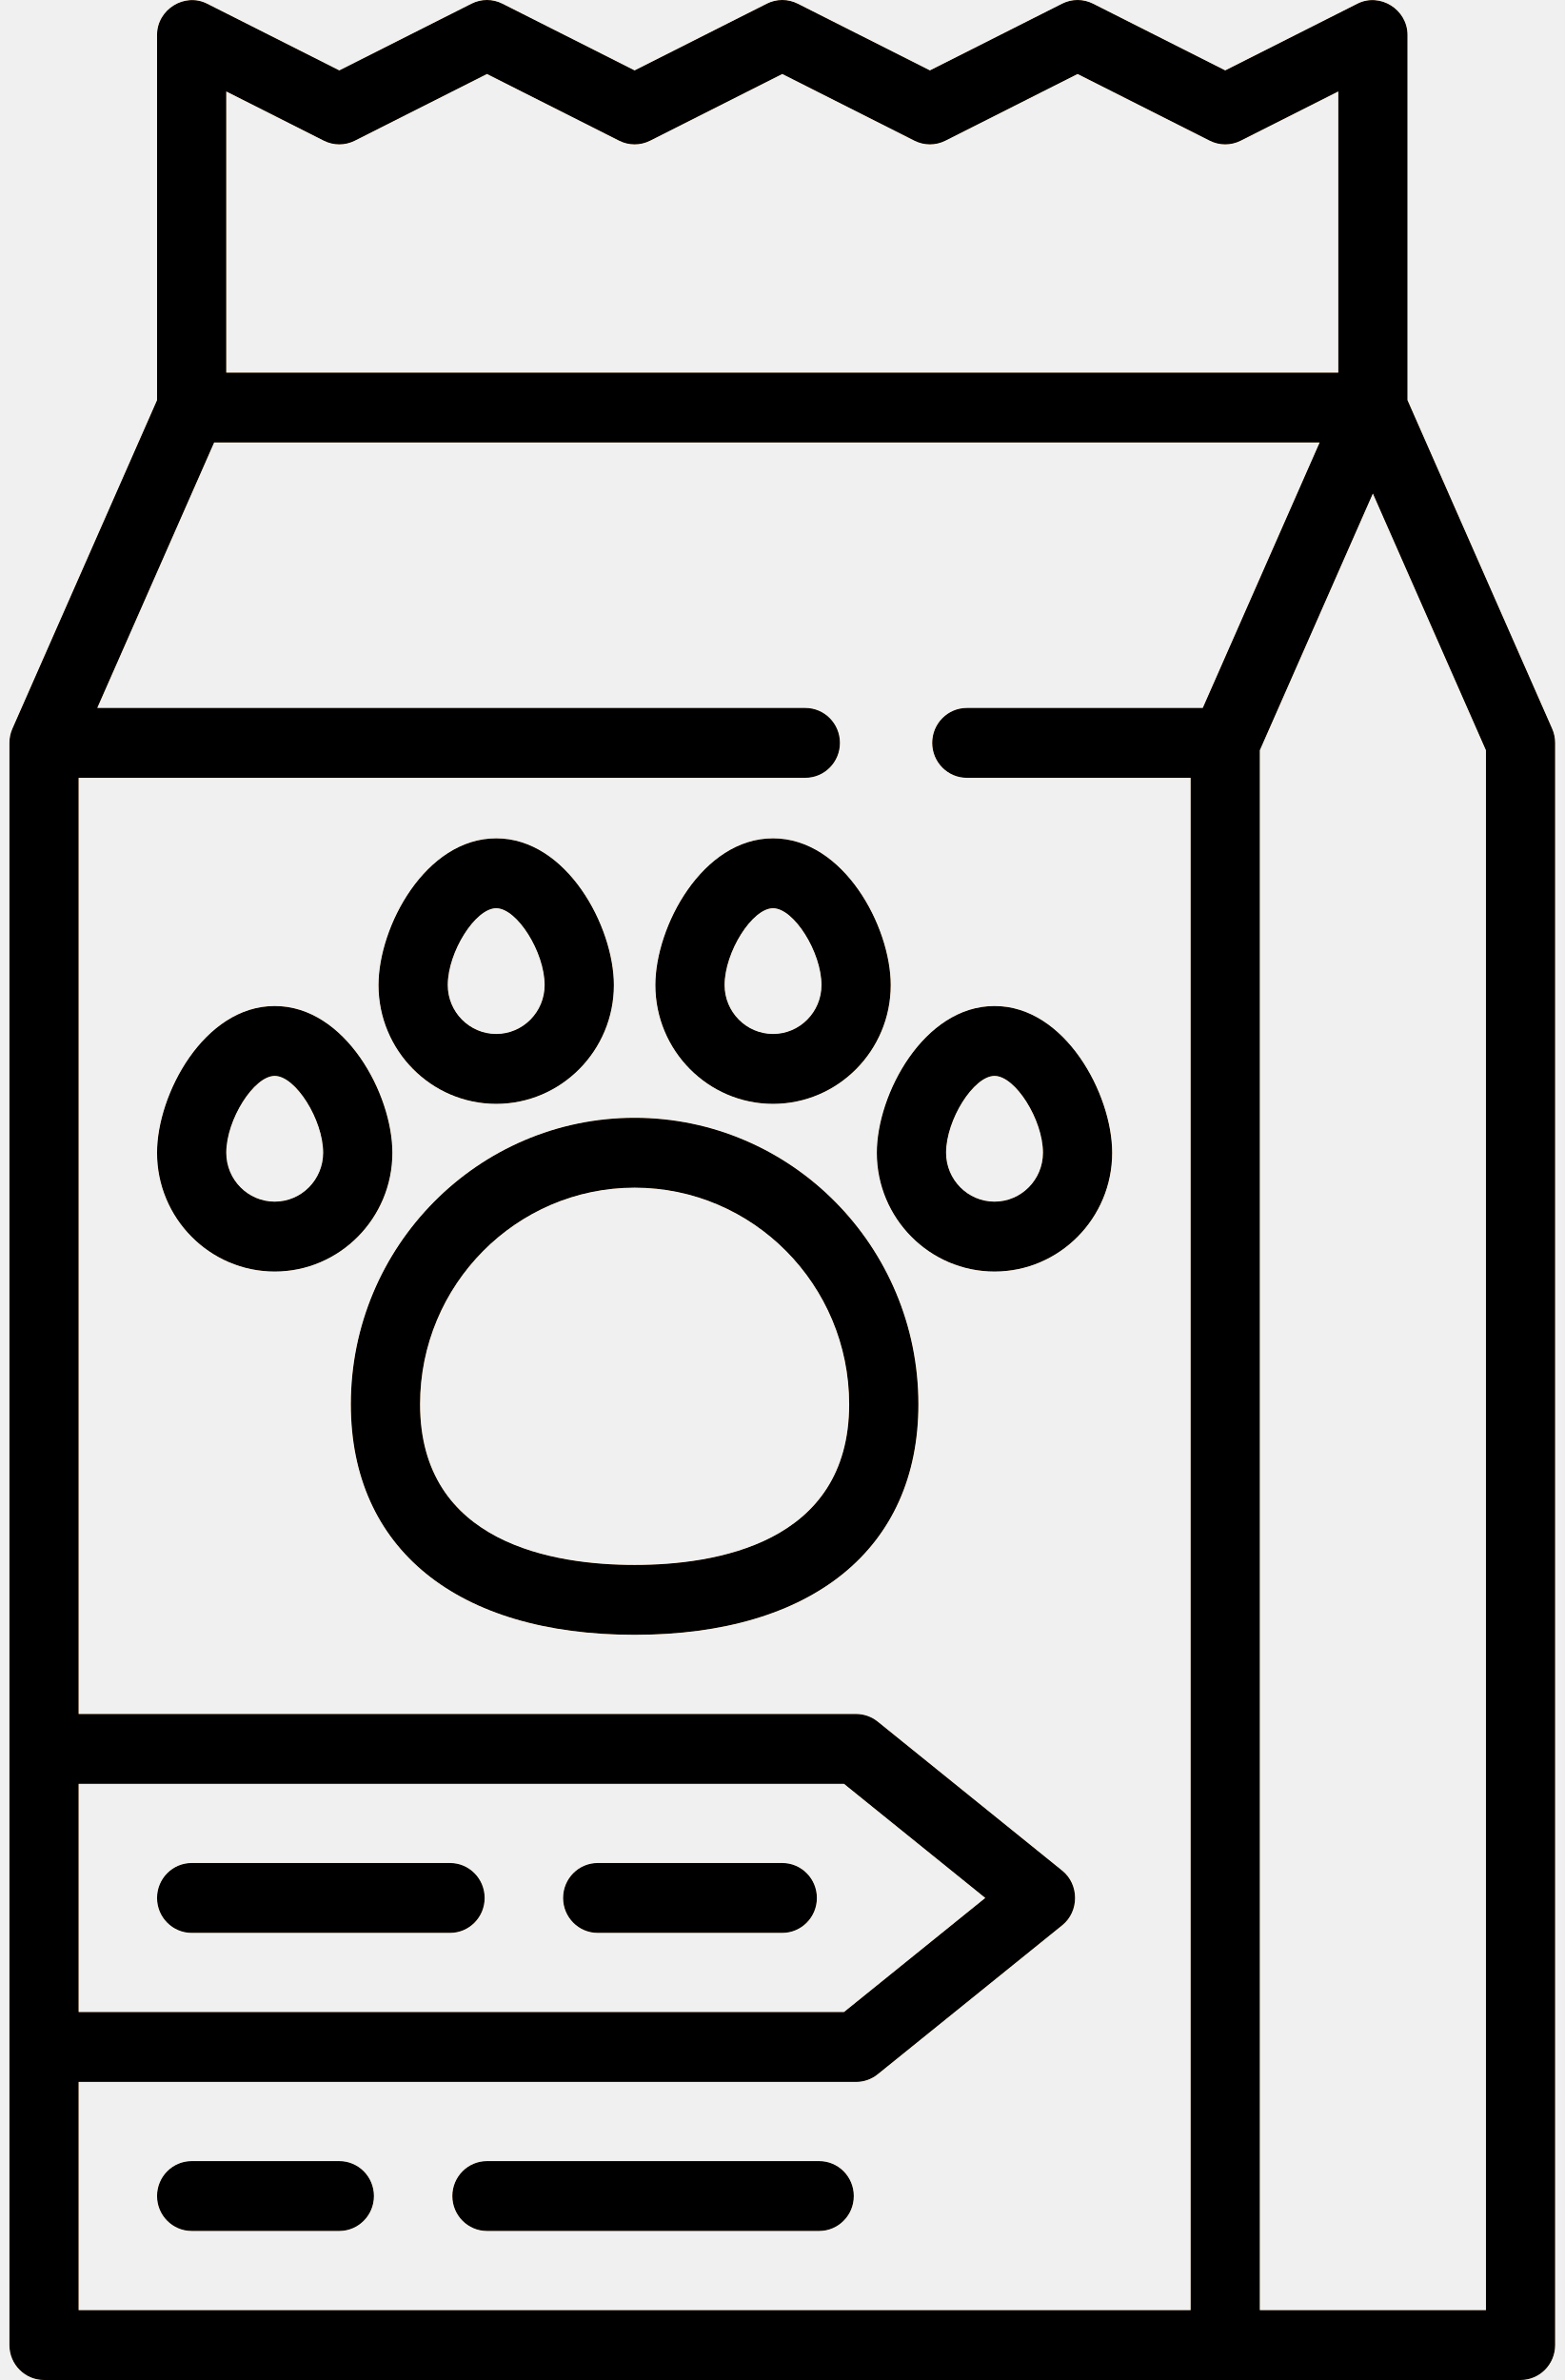
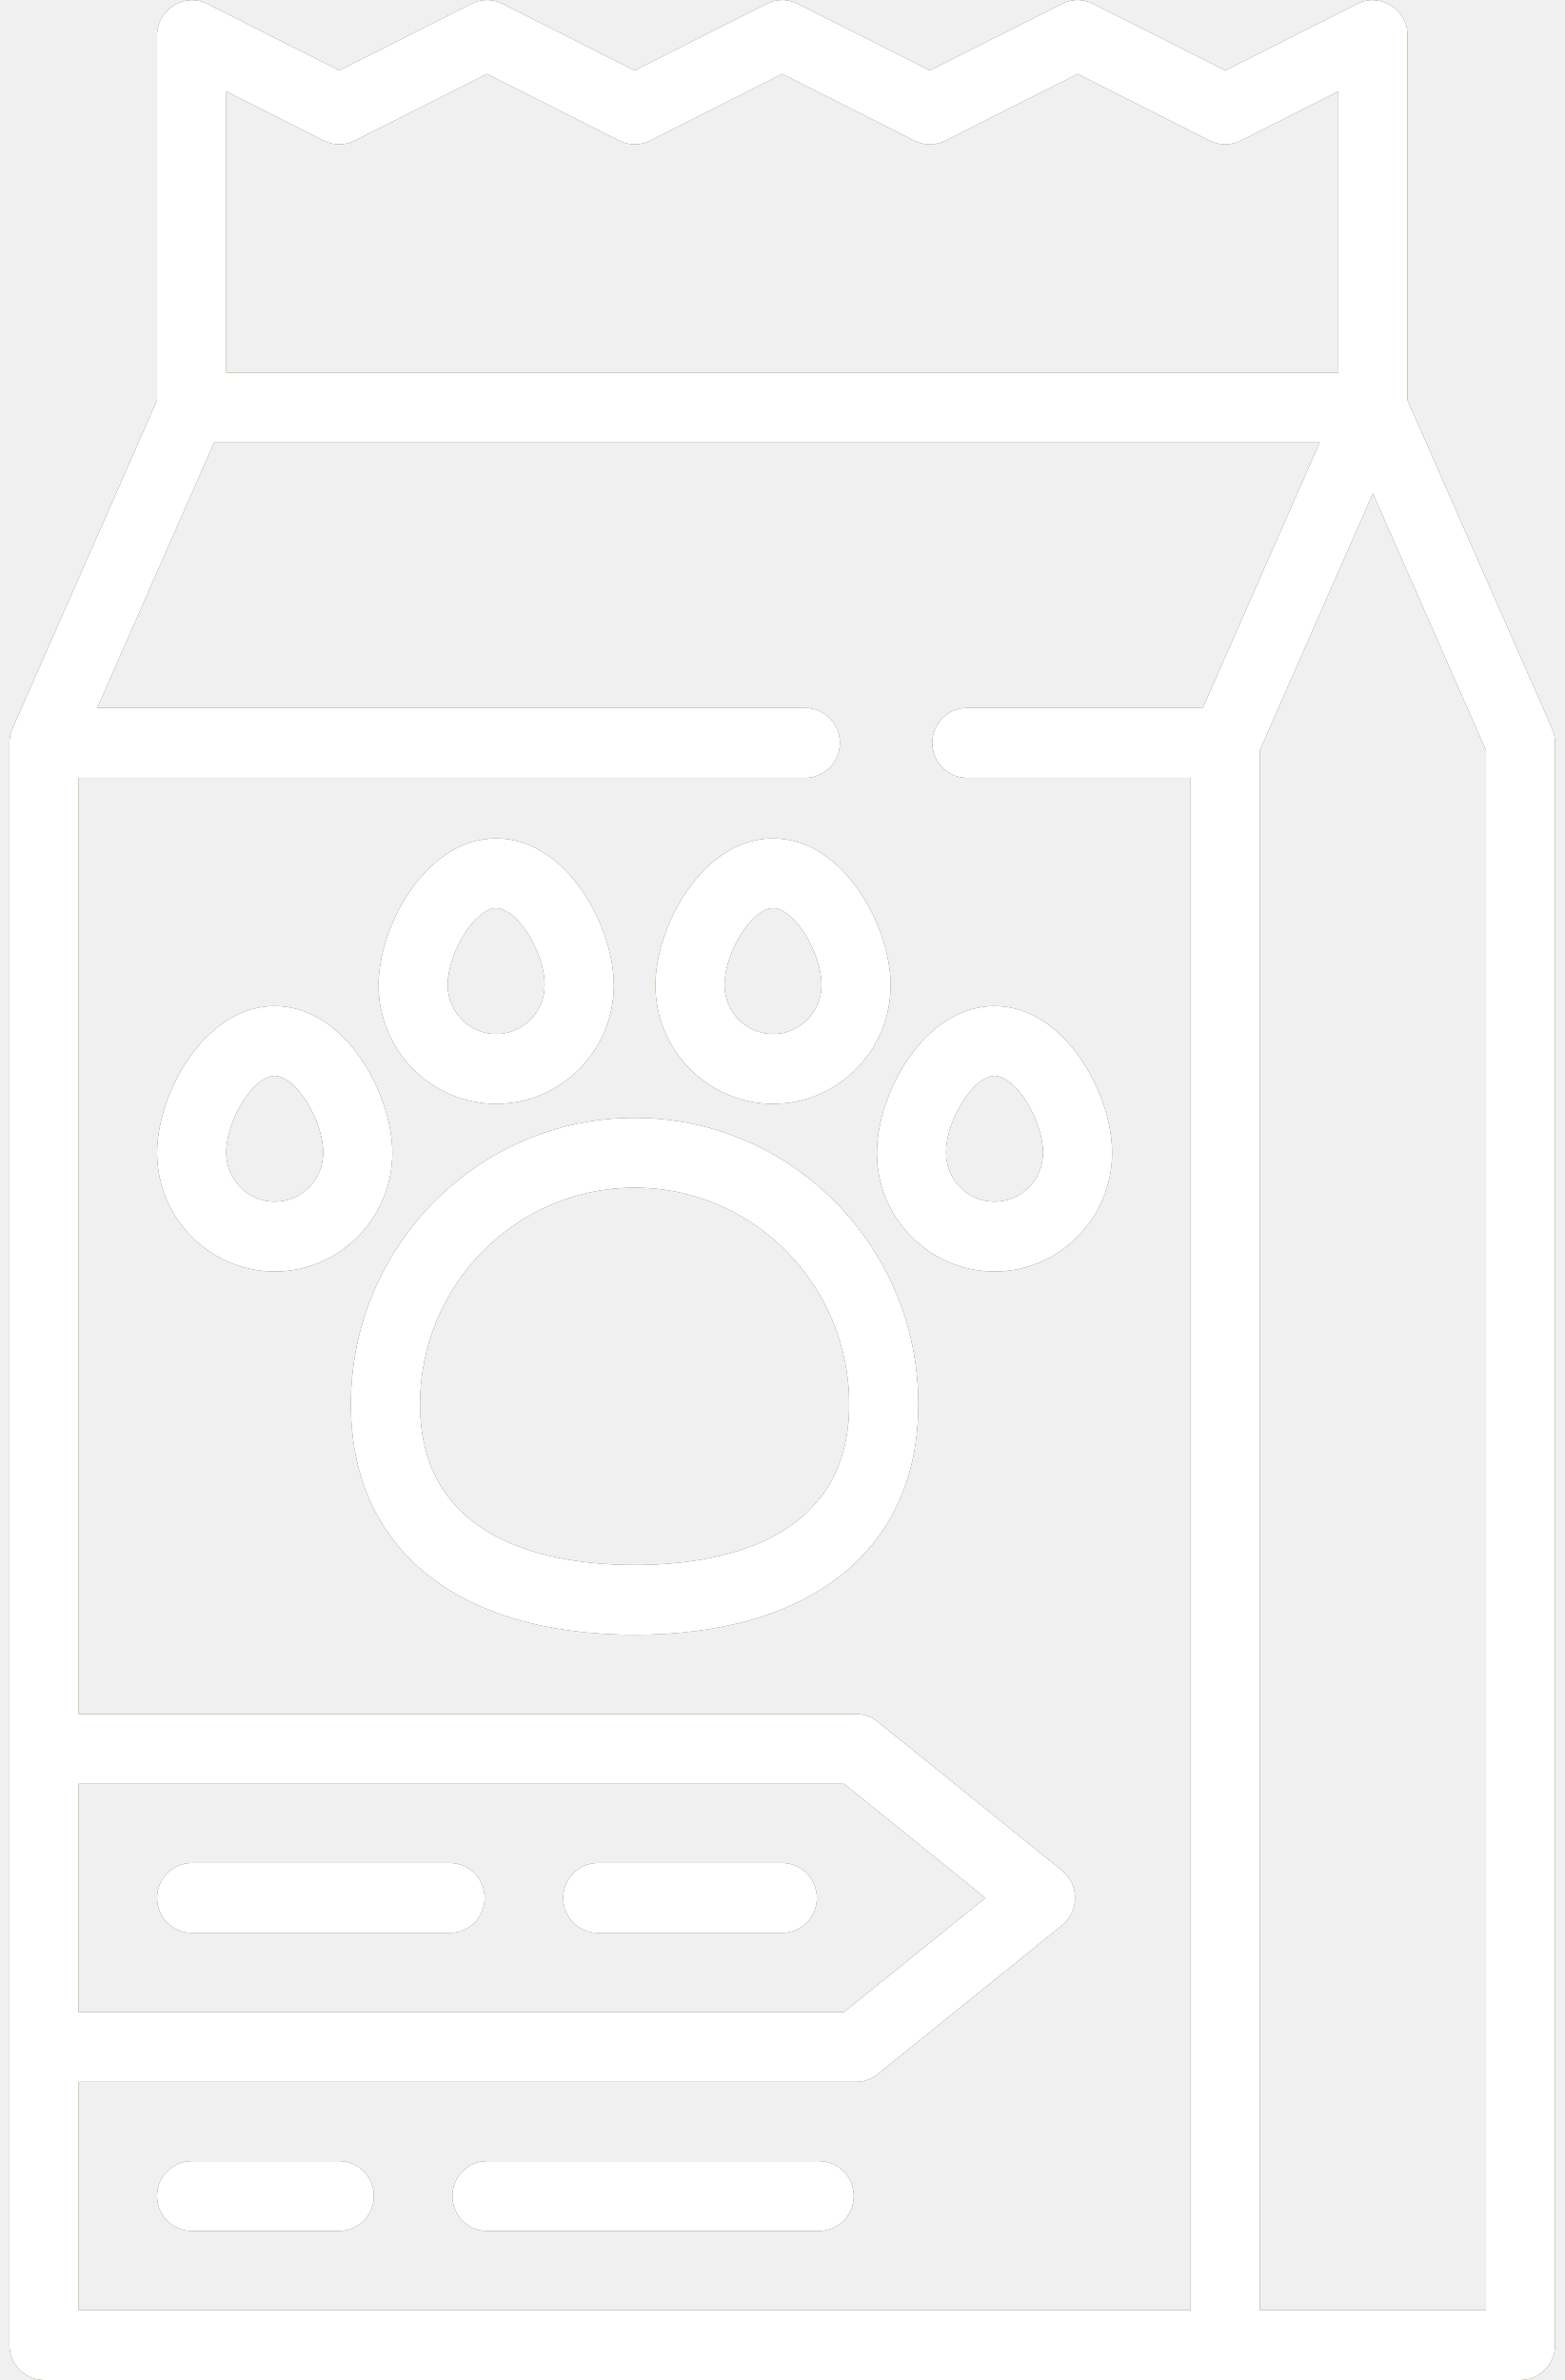
- <svg xmlns="http://www.w3.org/2000/svg" width="71" height="108" viewBox="0 0 71 108">
+ <svg xmlns="http://www.w3.org/2000/svg" width="71" height="108" viewBox="0 0 71 108" fill="#ffffff">
  <mask id="path-1-inside-144" fill="white">
    <path d="M70.438 33.067L63.873 18.157V1.585C63.873 0.429 62.627 -0.351 61.6 0.168L55.602 3.195L49.604 0.168C49.162 -0.056 48.641 -0.056 48.199 0.168L42.201 3.195L36.203 0.168C35.761 -0.056 35.24 -0.056 34.798 0.168L28.799 3.195L22.801 0.168C22.359 -0.056 21.839 -0.056 21.397 0.168L15.398 3.195L9.4 0.168C8.374 -0.351 7.127 0.429 7.127 1.585V18.157L0.562 33.067C0.473 33.269 0.427 33.491 0.427 33.711V106.415C0.427 107.29 1.13 108 1.997 108H69.003C69.871 108 70.573 107.29 70.573 106.415V33.711C70.573 33.489 70.528 33.27 70.438 33.067ZM10.268 4.15L14.696 6.385C15.138 6.608 15.659 6.608 16.101 6.385L22.099 3.358L28.097 6.385C28.539 6.608 29.06 6.608 29.502 6.385L35.5 3.358L41.498 6.385C41.94 6.608 42.461 6.608 42.903 6.385L48.901 3.358L54.899 6.385C55.341 6.608 55.862 6.608 56.304 6.385L60.732 4.15V16.908H10.268V4.15ZM3.568 80.947H38.3L44.712 86.125L38.3 91.303H3.568V80.947ZM43.876 35.296H54.031V104.83H3.568V94.474H38.85C39.207 94.474 39.553 94.351 39.831 94.126L48.207 87.363C48.981 86.738 48.981 85.512 48.207 84.888L39.831 78.124C39.553 77.9 39.207 77.777 38.85 77.777H3.568V35.296H36.547C37.414 35.296 38.117 34.586 38.117 33.711C38.117 32.835 37.414 32.125 36.547 32.125H4.414L9.719 20.078H59.886L54.582 32.125H43.876C43.008 32.125 42.305 32.835 42.305 33.711C42.305 34.586 43.008 35.296 43.876 35.296ZM67.433 104.83H57.172V34.047L62.302 22.396L67.433 34.047V104.83Z" />
    <path d="M28.799 50.724C21.699 50.724 15.922 56.555 15.922 63.722C15.922 70.273 20.736 74.184 28.799 74.184C36.863 74.184 41.677 70.273 41.677 63.722C41.677 56.555 35.9 50.724 28.799 50.724ZM28.799 71.014C25.163 71.014 19.063 70.066 19.063 63.722C19.063 58.303 23.431 53.894 28.799 53.894C34.169 53.894 38.536 58.303 38.536 63.722C38.536 70.067 32.436 71.014 28.799 71.014Z" />
    <path d="M22.518 38.043C19.308 38.043 17.178 42.05 17.178 44.701C17.178 47.673 19.573 50.09 22.518 50.09C25.462 50.09 27.857 47.673 27.857 44.701C27.857 42.05 25.728 38.043 22.518 38.043ZM22.518 46.92C21.305 46.92 20.319 45.924 20.319 44.701C20.319 43.202 21.572 41.213 22.518 41.213C23.463 41.213 24.716 43.201 24.716 44.701C24.716 45.924 23.73 46.92 22.518 46.92Z" />
    <path d="M35.081 38.043C31.871 38.043 29.742 42.05 29.742 44.701C29.742 47.673 32.137 50.09 35.081 50.09C38.026 50.09 40.421 47.673 40.421 44.701C40.421 42.05 38.291 38.043 35.081 38.043ZM35.081 46.92C33.869 46.92 32.882 45.924 32.882 44.701C32.882 43.202 34.136 41.213 35.081 41.213C36.026 41.213 37.28 43.201 37.28 44.701C37.28 45.924 36.294 46.92 35.081 46.92Z" />
    <path d="M45.132 45.652C41.922 45.652 39.792 49.659 39.792 52.309C39.792 55.281 42.188 57.699 45.132 57.699C48.076 57.699 50.471 55.281 50.471 52.309C50.471 49.659 48.342 45.652 45.132 45.652ZM45.132 54.529C43.92 54.529 42.933 53.533 42.933 52.309C42.933 50.81 44.187 48.822 45.132 48.822C46.077 48.822 47.331 50.81 47.331 52.309C47.331 53.533 46.344 54.529 45.132 54.529Z" />
    <path d="M12.467 45.652C9.257 45.652 7.127 49.659 7.127 52.309C7.127 55.281 9.522 57.699 12.467 57.699C15.411 57.699 17.806 55.281 17.806 52.309C17.806 49.659 15.677 45.652 12.467 45.652ZM12.467 54.529C11.254 54.529 10.268 53.533 10.268 52.309C10.268 50.81 11.521 48.822 12.467 48.822C13.412 48.822 14.665 50.81 14.665 52.309C14.665 53.533 13.679 54.529 12.467 54.529Z" />
    <path d="M15.398 98.067H8.698C7.83 98.067 7.127 98.776 7.127 99.652C7.127 100.527 7.83 101.237 8.698 101.237H15.398C16.266 101.237 16.969 100.527 16.969 99.652C16.969 98.776 16.266 98.067 15.398 98.067Z" />
    <path d="M37.175 98.067H22.099C21.232 98.067 20.528 98.776 20.528 99.652C20.528 100.527 21.232 101.237 22.099 101.237H37.175C38.043 101.237 38.746 100.527 38.746 99.652C38.746 98.776 38.043 98.067 37.175 98.067Z" />
    <path d="M20.424 84.54H8.698C7.83 84.54 7.127 85.25 7.127 86.126C7.127 87.001 7.83 87.711 8.698 87.711H20.424C21.291 87.711 21.994 87.001 21.994 86.126C21.994 85.25 21.291 84.54 20.424 84.54Z" />
    <path d="M35.5 84.54H27.124C26.257 84.54 25.554 85.25 25.554 86.126C25.554 87.001 26.257 87.711 27.124 87.711H35.5C36.367 87.711 37.071 87.001 37.071 86.126C37.071 85.25 36.368 84.54 35.5 84.54Z" />
  </mask>
  <path d="M70.438 33.067L63.873 18.157V1.585C63.873 0.429 62.627 -0.351 61.6 0.168L55.602 3.195L49.604 0.168C49.162 -0.056 48.641 -0.056 48.199 0.168L42.201 3.195L36.203 0.168C35.761 -0.056 35.24 -0.056 34.798 0.168L28.799 3.195L22.801 0.168C22.359 -0.056 21.839 -0.056 21.397 0.168L15.398 3.195L9.4 0.168C8.374 -0.351 7.127 0.429 7.127 1.585V18.157L0.562 33.067C0.473 33.269 0.427 33.491 0.427 33.711V106.415C0.427 107.29 1.13 108 1.997 108H69.003C69.871 108 70.573 107.29 70.573 106.415V33.711C70.573 33.489 70.528 33.27 70.438 33.067ZM10.268 4.15L14.696 6.385C15.138 6.608 15.659 6.608 16.101 6.385L22.099 3.358L28.097 6.385C28.539 6.608 29.06 6.608 29.502 6.385L35.5 3.358L41.498 6.385C41.94 6.608 42.461 6.608 42.903 6.385L48.901 3.358L54.899 6.385C55.341 6.608 55.862 6.608 56.304 6.385L60.732 4.15V16.908H10.268V4.15ZM3.568 80.947H38.3L44.712 86.125L38.3 91.303H3.568V80.947ZM43.876 35.296H54.031V104.83H3.568V94.474H38.85C39.207 94.474 39.553 94.351 39.831 94.126L48.207 87.363C48.981 86.738 48.981 85.512 48.207 84.888L39.831 78.124C39.553 77.9 39.207 77.777 38.85 77.777H3.568V35.296H36.547C37.414 35.296 38.117 34.586 38.117 33.711C38.117 32.835 37.414 32.125 36.547 32.125H4.414L9.719 20.078H59.886L54.582 32.125H43.876C43.008 32.125 42.305 32.835 42.305 33.711C42.305 34.586 43.008 35.296 43.876 35.296ZM67.433 104.83H57.172V34.047L62.302 22.396L67.433 34.047V104.83Z" fill="#A07B50" />
  <path d="M28.799 50.724C21.699 50.724 15.922 56.555 15.922 63.722C15.922 70.273 20.736 74.184 28.799 74.184C36.863 74.184 41.677 70.273 41.677 63.722C41.677 56.555 35.9 50.724 28.799 50.724ZM28.799 71.014C25.163 71.014 19.063 70.066 19.063 63.722C19.063 58.303 23.431 53.894 28.799 53.894C34.169 53.894 38.536 58.303 38.536 63.722C38.536 70.067 32.436 71.014 28.799 71.014Z" fill="#A07B50" />
  <path d="M22.518 38.043C19.308 38.043 17.178 42.05 17.178 44.701C17.178 47.673 19.573 50.09 22.518 50.09C25.462 50.09 27.857 47.673 27.857 44.701C27.857 42.05 25.728 38.043 22.518 38.043ZM22.518 46.92C21.305 46.92 20.319 45.924 20.319 44.701C20.319 43.202 21.572 41.213 22.518 41.213C23.463 41.213 24.716 43.201 24.716 44.701C24.716 45.924 23.73 46.92 22.518 46.92Z" fill="#A07B50" />
  <path d="M35.081 38.043C31.871 38.043 29.742 42.05 29.742 44.701C29.742 47.673 32.137 50.09 35.081 50.09C38.026 50.09 40.421 47.673 40.421 44.701C40.421 42.05 38.291 38.043 35.081 38.043ZM35.081 46.92C33.869 46.92 32.882 45.924 32.882 44.701C32.882 43.202 34.136 41.213 35.081 41.213C36.026 41.213 37.28 43.201 37.28 44.701C37.28 45.924 36.294 46.92 35.081 46.92Z" fill="#A07B50" />
  <path d="M45.132 45.652C41.922 45.652 39.792 49.659 39.792 52.309C39.792 55.281 42.188 57.699 45.132 57.699C48.076 57.699 50.471 55.281 50.471 52.309C50.471 49.659 48.342 45.652 45.132 45.652ZM45.132 54.529C43.92 54.529 42.933 53.533 42.933 52.309C42.933 50.81 44.187 48.822 45.132 48.822C46.077 48.822 47.331 50.81 47.331 52.309C47.331 53.533 46.344 54.529 45.132 54.529Z" fill="#A07B50" />
  <path d="M12.467 45.652C9.257 45.652 7.127 49.659 7.127 52.309C7.127 55.281 9.522 57.699 12.467 57.699C15.411 57.699 17.806 55.281 17.806 52.309C17.806 49.659 15.677 45.652 12.467 45.652ZM12.467 54.529C11.254 54.529 10.268 53.533 10.268 52.309C10.268 50.81 11.521 48.822 12.467 48.822C13.412 48.822 14.665 50.81 14.665 52.309C14.665 53.533 13.679 54.529 12.467 54.529Z" fill="#A07B50" />
  <path d="M15.398 98.067H8.698C7.83 98.067 7.127 98.776 7.127 99.652C7.127 100.527 7.83 101.237 8.698 101.237H15.398C16.266 101.237 16.969 100.527 16.969 99.652C16.969 98.776 16.266 98.067 15.398 98.067Z" fill="#A07B50" />
  <path d="M37.175 98.067H22.099C21.232 98.067 20.528 98.776 20.528 99.652C20.528 100.527 21.232 101.237 22.099 101.237H37.175C38.043 101.237 38.746 100.527 38.746 99.652C38.746 98.776 38.043 98.067 37.175 98.067Z" fill="#A07B50" />
  <path d="M20.424 84.54H8.698C7.83 84.54 7.127 85.25 7.127 86.126C7.127 87.001 7.83 87.711 8.698 87.711H20.424C21.291 87.711 21.994 87.001 21.994 86.126C21.994 85.25 21.291 84.54 20.424 84.54Z" fill="#A07B50" />
  <path d="M35.5 84.54H27.124C26.257 84.54 25.554 85.25 25.554 86.126C25.554 87.001 26.257 87.711 27.124 87.711H35.5C36.367 87.711 37.071 87.001 37.071 86.126C37.071 85.25 36.368 84.54 35.5 84.54Z" fill="#A07B50" />
  <path d="M70.438 33.067L63.873 18.157V1.585C63.873 0.429 62.627 -0.351 61.6 0.168L55.602 3.195L49.604 0.168C49.162 -0.056 48.641 -0.056 48.199 0.168L42.201 3.195L36.203 0.168C35.761 -0.056 35.24 -0.056 34.798 0.168L28.799 3.195L22.801 0.168C22.359 -0.056 21.839 -0.056 21.397 0.168L15.398 3.195L9.4 0.168C8.374 -0.351 7.127 0.429 7.127 1.585V18.157L0.562 33.067C0.473 33.269 0.427 33.491 0.427 33.711V106.415C0.427 107.29 1.13 108 1.997 108H69.003C69.871 108 70.573 107.29 70.573 106.415V33.711C70.573 33.489 70.528 33.27 70.438 33.067ZM10.268 4.15L14.696 6.385C15.138 6.608 15.659 6.608 16.101 6.385L22.099 3.358L28.097 6.385C28.539 6.608 29.06 6.608 29.502 6.385L35.5 3.358L41.498 6.385C41.94 6.608 42.461 6.608 42.903 6.385L48.901 3.358L54.899 6.385C55.341 6.608 55.862 6.608 56.304 6.385L60.732 4.15V16.908H10.268V4.15ZM3.568 80.947H38.3L44.712 86.125L38.3 91.303H3.568V80.947ZM43.876 35.296H54.031V104.83H3.568V94.474H38.85C39.207 94.474 39.553 94.351 39.831 94.126L48.207 87.363C48.981 86.738 48.981 85.512 48.207 84.888L39.831 78.124C39.553 77.9 39.207 77.777 38.85 77.777H3.568V35.296H36.547C37.414 35.296 38.117 34.586 38.117 33.711C38.117 32.835 37.414 32.125 36.547 32.125H4.414L9.719 20.078H59.886L54.582 32.125H43.876C43.008 32.125 42.305 32.835 42.305 33.711C42.305 34.586 43.008 35.296 43.876 35.296ZM67.433 104.83H57.172V34.047L62.302 22.396L67.433 34.047V104.83Z" stroke-width="2" mask="url(#path-1-inside-144)" />
  <path d="M28.799 50.724C21.699 50.724 15.922 56.555 15.922 63.722C15.922 70.273 20.736 74.184 28.799 74.184C36.863 74.184 41.677 70.273 41.677 63.722C41.677 56.555 35.9 50.724 28.799 50.724ZM28.799 71.014C25.163 71.014 19.063 70.066 19.063 63.722C19.063 58.303 23.431 53.894 28.799 53.894C34.169 53.894 38.536 58.303 38.536 63.722C38.536 70.067 32.436 71.014 28.799 71.014Z" stroke-width="2" mask="url(#path-1-inside-144)" />
  <path d="M22.518 38.043C19.308 38.043 17.178 42.05 17.178 44.701C17.178 47.673 19.573 50.09 22.518 50.09C25.462 50.09 27.857 47.673 27.857 44.701C27.857 42.05 25.728 38.043 22.518 38.043ZM22.518 46.92C21.305 46.92 20.319 45.924 20.319 44.701C20.319 43.202 21.572 41.213 22.518 41.213C23.463 41.213 24.716 43.201 24.716 44.701C24.716 45.924 23.73 46.92 22.518 46.92Z" stroke-width="2" mask="url(#path-1-inside-144)" />
  <path d="M35.081 38.043C31.871 38.043 29.742 42.05 29.742 44.701C29.742 47.673 32.137 50.09 35.081 50.09C38.026 50.09 40.421 47.673 40.421 44.701C40.421 42.05 38.291 38.043 35.081 38.043ZM35.081 46.92C33.869 46.92 32.882 45.924 32.882 44.701C32.882 43.202 34.136 41.213 35.081 41.213C36.026 41.213 37.28 43.201 37.28 44.701C37.28 45.924 36.294 46.92 35.081 46.92Z" stroke-width="2" mask="url(#path-1-inside-144)" />
  <path d="M45.132 45.652C41.922 45.652 39.792 49.659 39.792 52.309C39.792 55.281 42.188 57.699 45.132 57.699C48.076 57.699 50.471 55.281 50.471 52.309C50.471 49.659 48.342 45.652 45.132 45.652ZM45.132 54.529C43.92 54.529 42.933 53.533 42.933 52.309C42.933 50.81 44.187 48.822 45.132 48.822C46.077 48.822 47.331 50.81 47.331 52.309C47.331 53.533 46.344 54.529 45.132 54.529Z" stroke-width="2" mask="url(#path-1-inside-144)" />
  <path d="M12.467 45.652C9.257 45.652 7.127 49.659 7.127 52.309C7.127 55.281 9.522 57.699 12.467 57.699C15.411 57.699 17.806 55.281 17.806 52.309C17.806 49.659 15.677 45.652 12.467 45.652ZM12.467 54.529C11.254 54.529 10.268 53.533 10.268 52.309C10.268 50.81 11.521 48.822 12.467 48.822C13.412 48.822 14.665 50.81 14.665 52.309C14.665 53.533 13.679 54.529 12.467 54.529Z" stroke-width="2" mask="url(#path-1-inside-144)" />
  <path d="M15.398 98.067H8.698C7.83 98.067 7.127 98.776 7.127 99.652C7.127 100.527 7.83 101.237 8.698 101.237H15.398C16.266 101.237 16.969 100.527 16.969 99.652C16.969 98.776 16.266 98.067 15.398 98.067Z" stroke-width="2" mask="url(#path-1-inside-144)" />
  <path d="M37.175 98.067H22.099C21.232 98.067 20.528 98.776 20.528 99.652C20.528 100.527 21.232 101.237 22.099 101.237H37.175C38.043 101.237 38.746 100.527 38.746 99.652C38.746 98.776 38.043 98.067 37.175 98.067Z" stroke-width="2" mask="url(#path-1-inside-144)" />
  <path d="M20.424 84.54H8.698C7.83 84.54 7.127 85.25 7.127 86.126C7.127 87.001 7.83 87.711 8.698 87.711H20.424C21.291 87.711 21.994 87.001 21.994 86.126C21.994 85.25 21.291 84.54 20.424 84.54Z" stroke-width="2" mask="url(#path-1-inside-144)" />
  <path d="M35.5 84.54H27.124C26.257 84.54 25.554 85.25 25.554 86.126C25.554 87.001 26.257 87.711 27.124 87.711H35.5C36.367 87.711 37.071 87.001 37.071 86.126C37.071 85.25 36.368 84.54 35.5 84.54Z" stroke-width="2" mask="url(#path-1-inside-144)" />
</svg>
